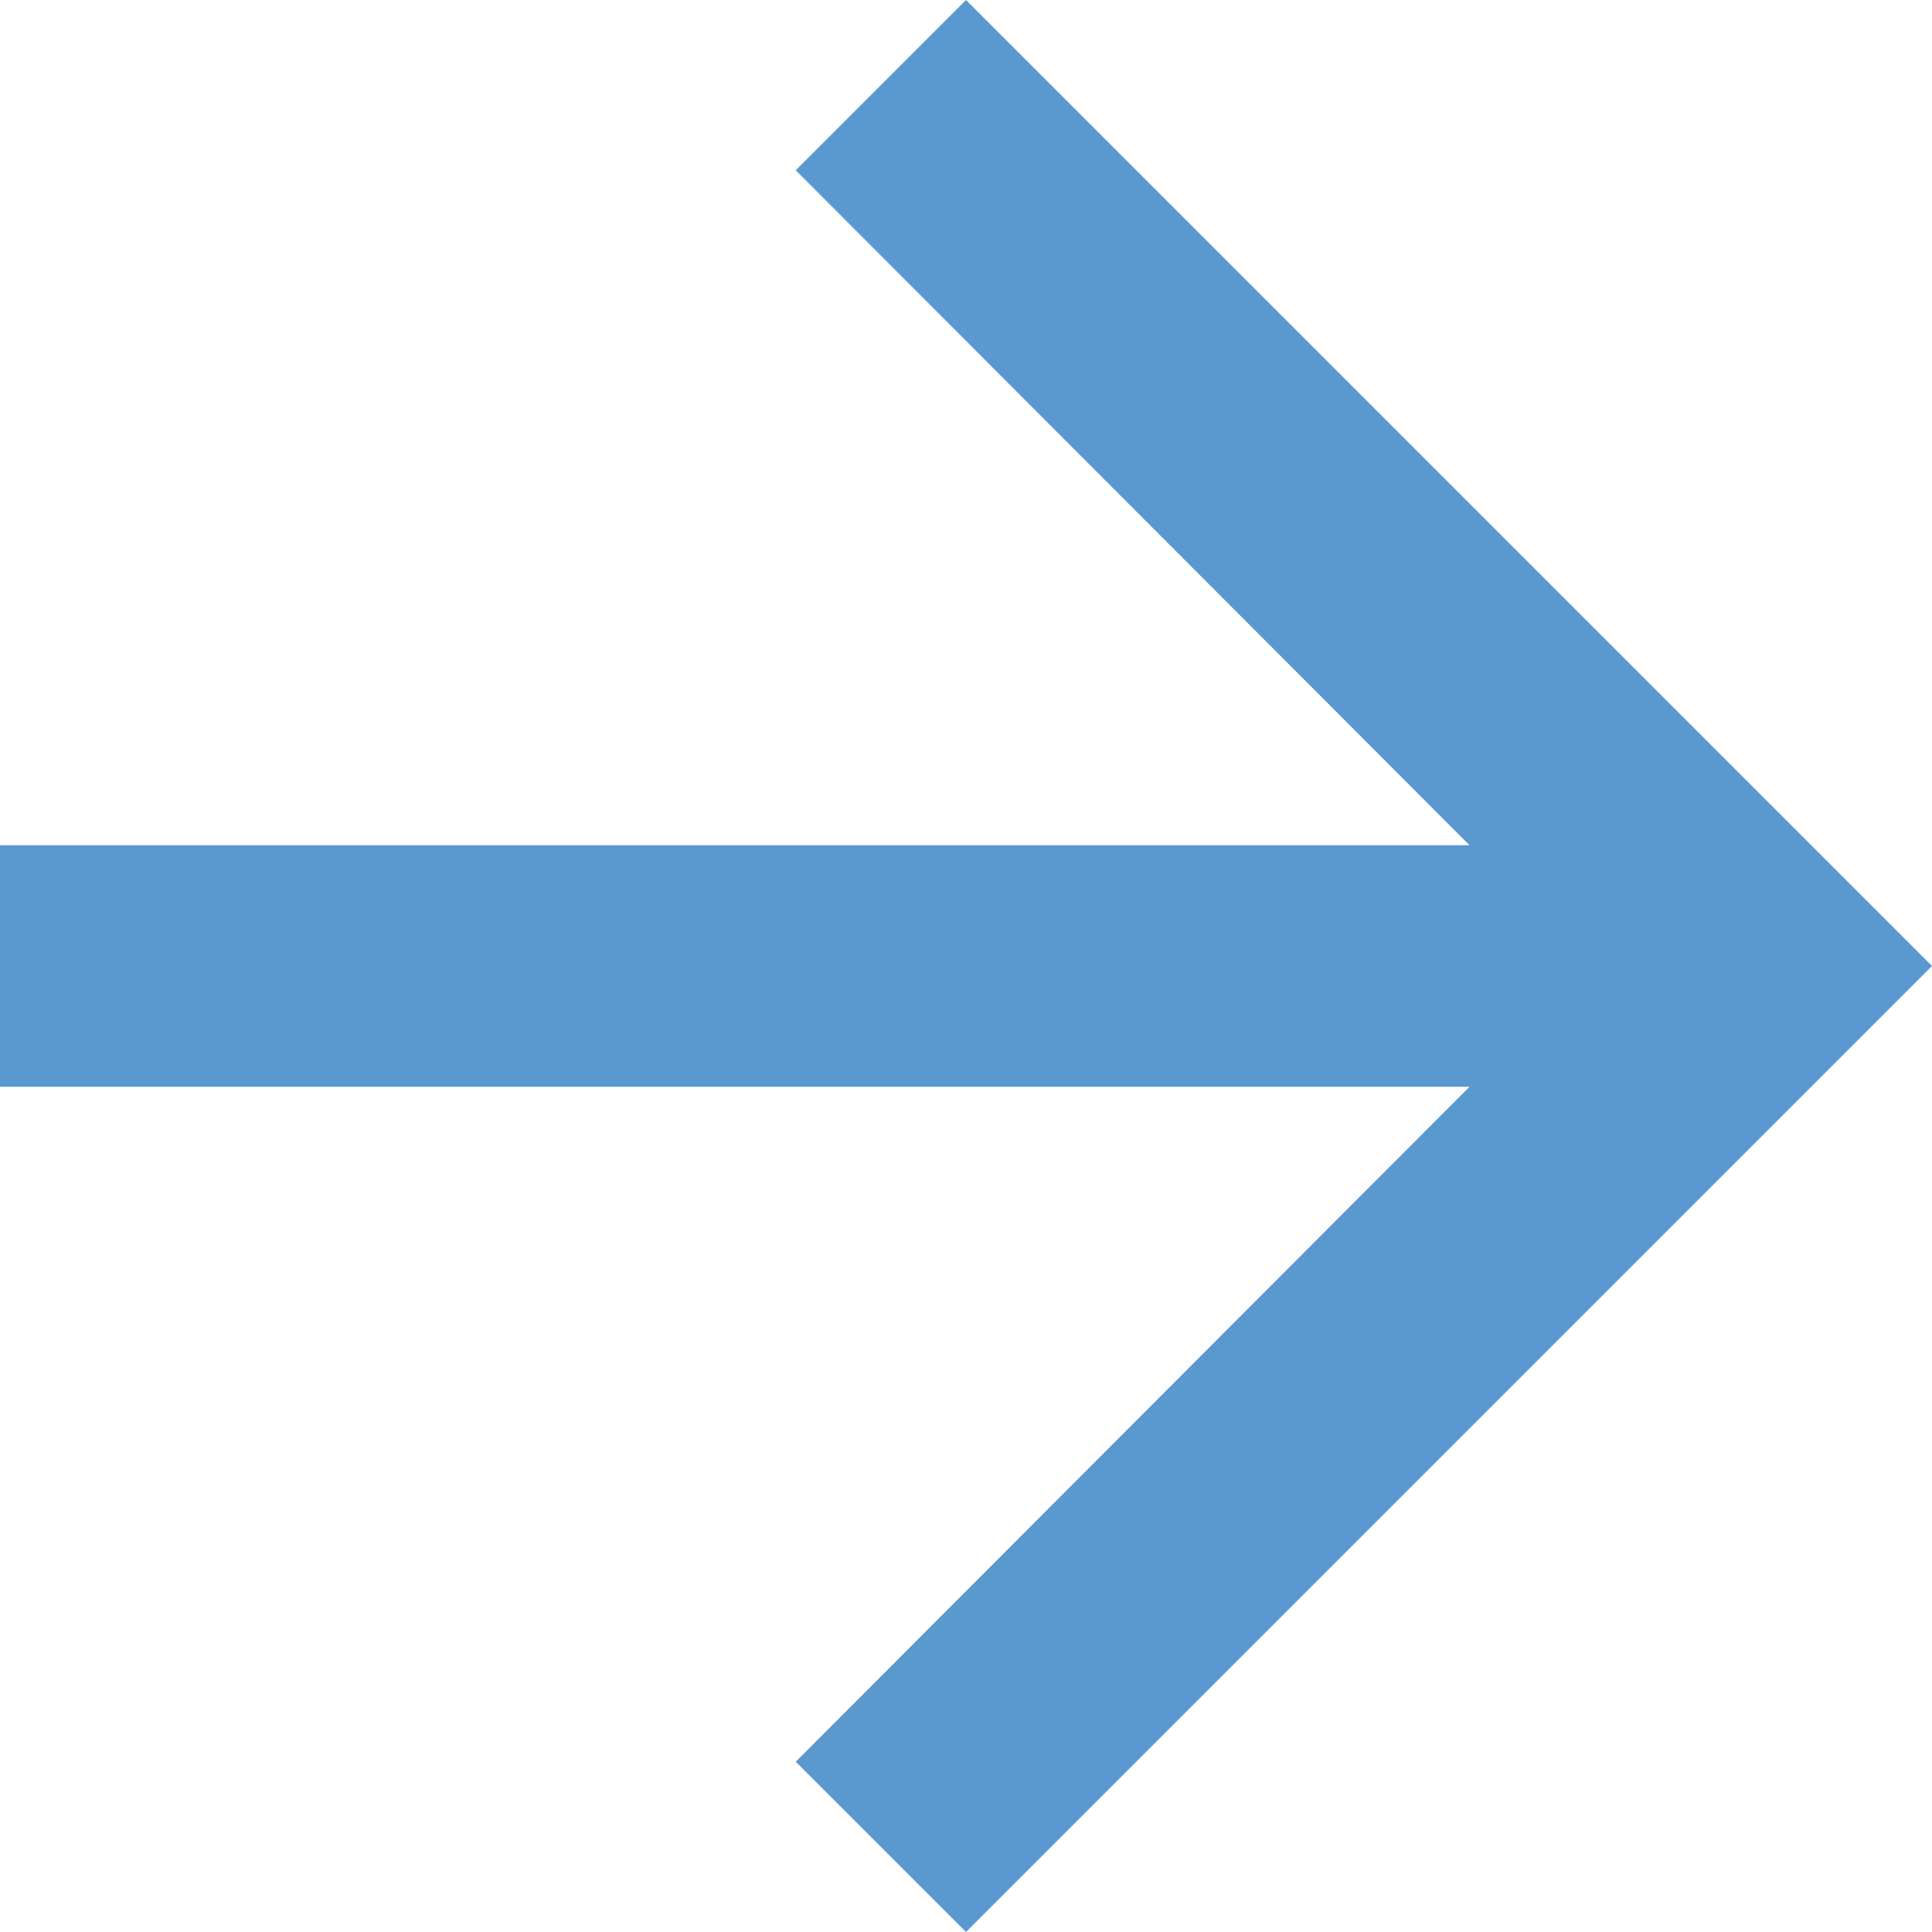
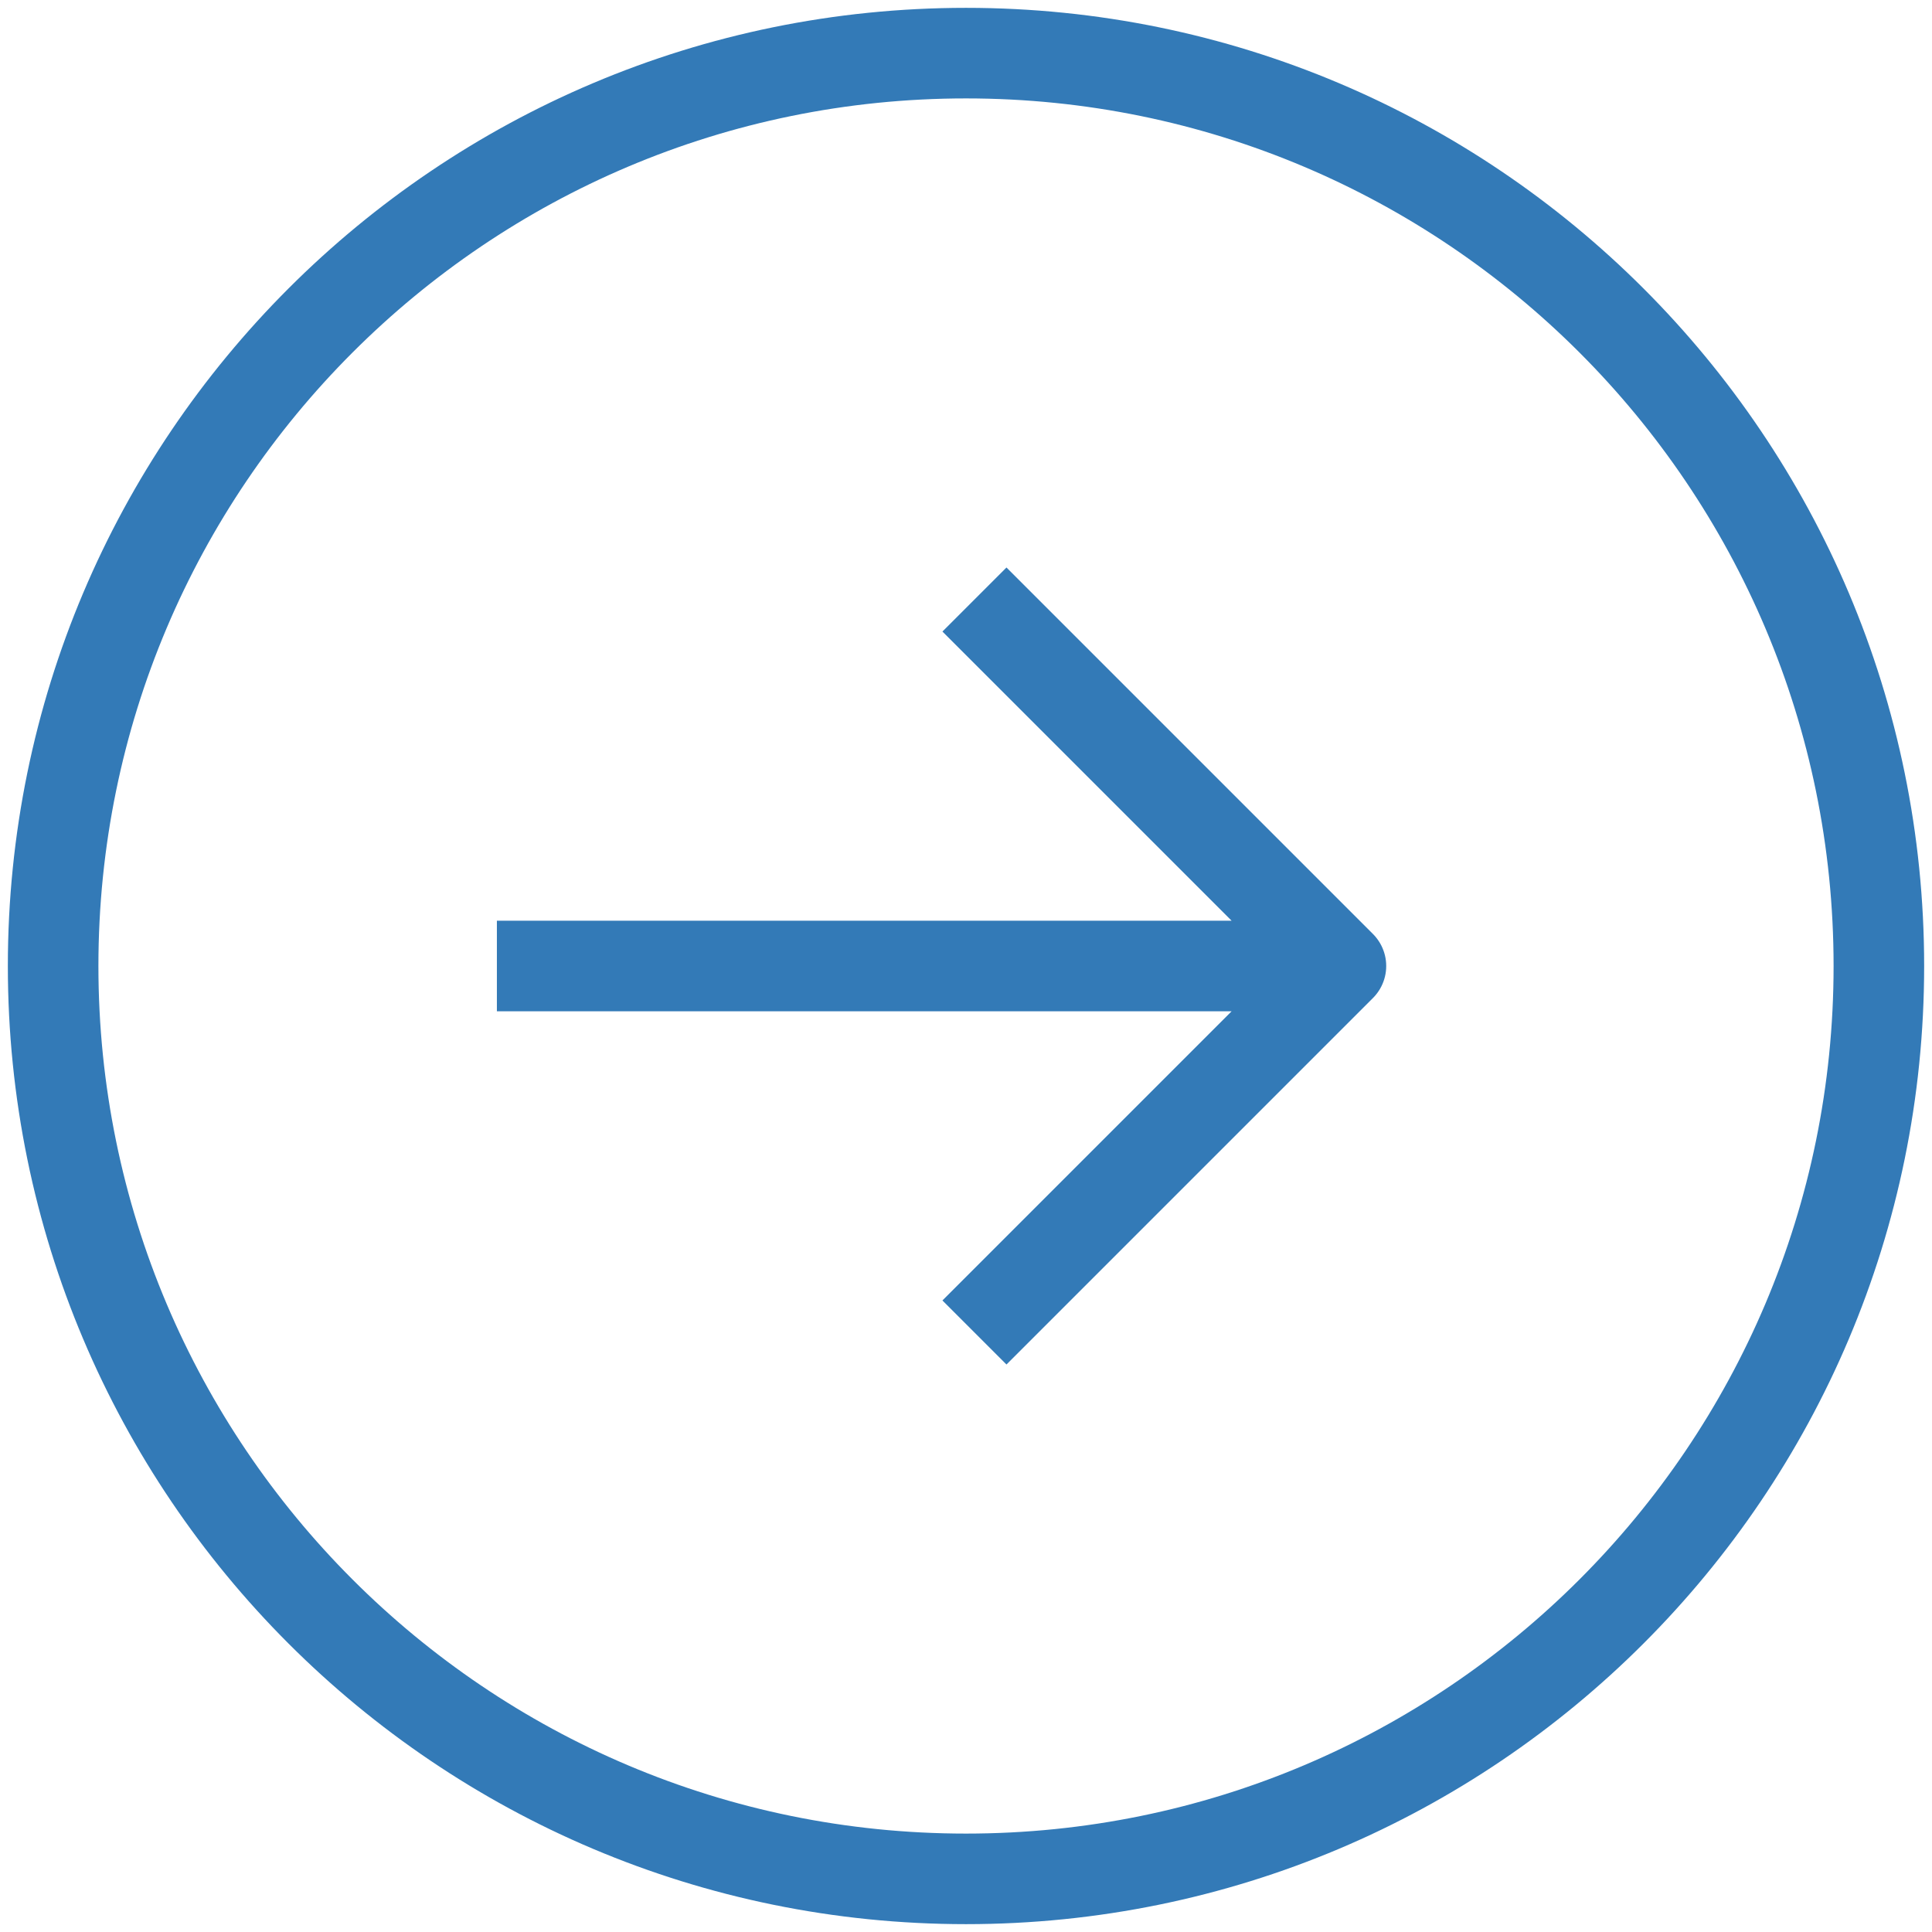
- <svg xmlns="http://www.w3.org/2000/svg" class="learn-more__vector" width="16" height="16" viewBox="0 0 16 16" fill="none">
-   <path d="M8 0L6.59 1.41L12.17 7H0V9H12.17L6.59 14.59L8 16L16 8L8 0Z" fill="#5A98D0" />
+ <svg xmlns="http://www.w3.org/2000/svg" class="learn-more__vector" width="32" height="32" viewBox="0 0 32 32">
+   <g fill="none" stroke="#337AB7" stroke-width="1.5" stroke-linejoin="round" stroke-miterlimit="10">
+     <circle class="learn-more__vector--circle" cx="16" cy="16" r="15.12" />
+     <path class="learn-more__vector--arrow" d="M16.14 9.93L22.21 16l-6.07 6.07M8.23 16h13.98" />
+   </g>
</svg>
